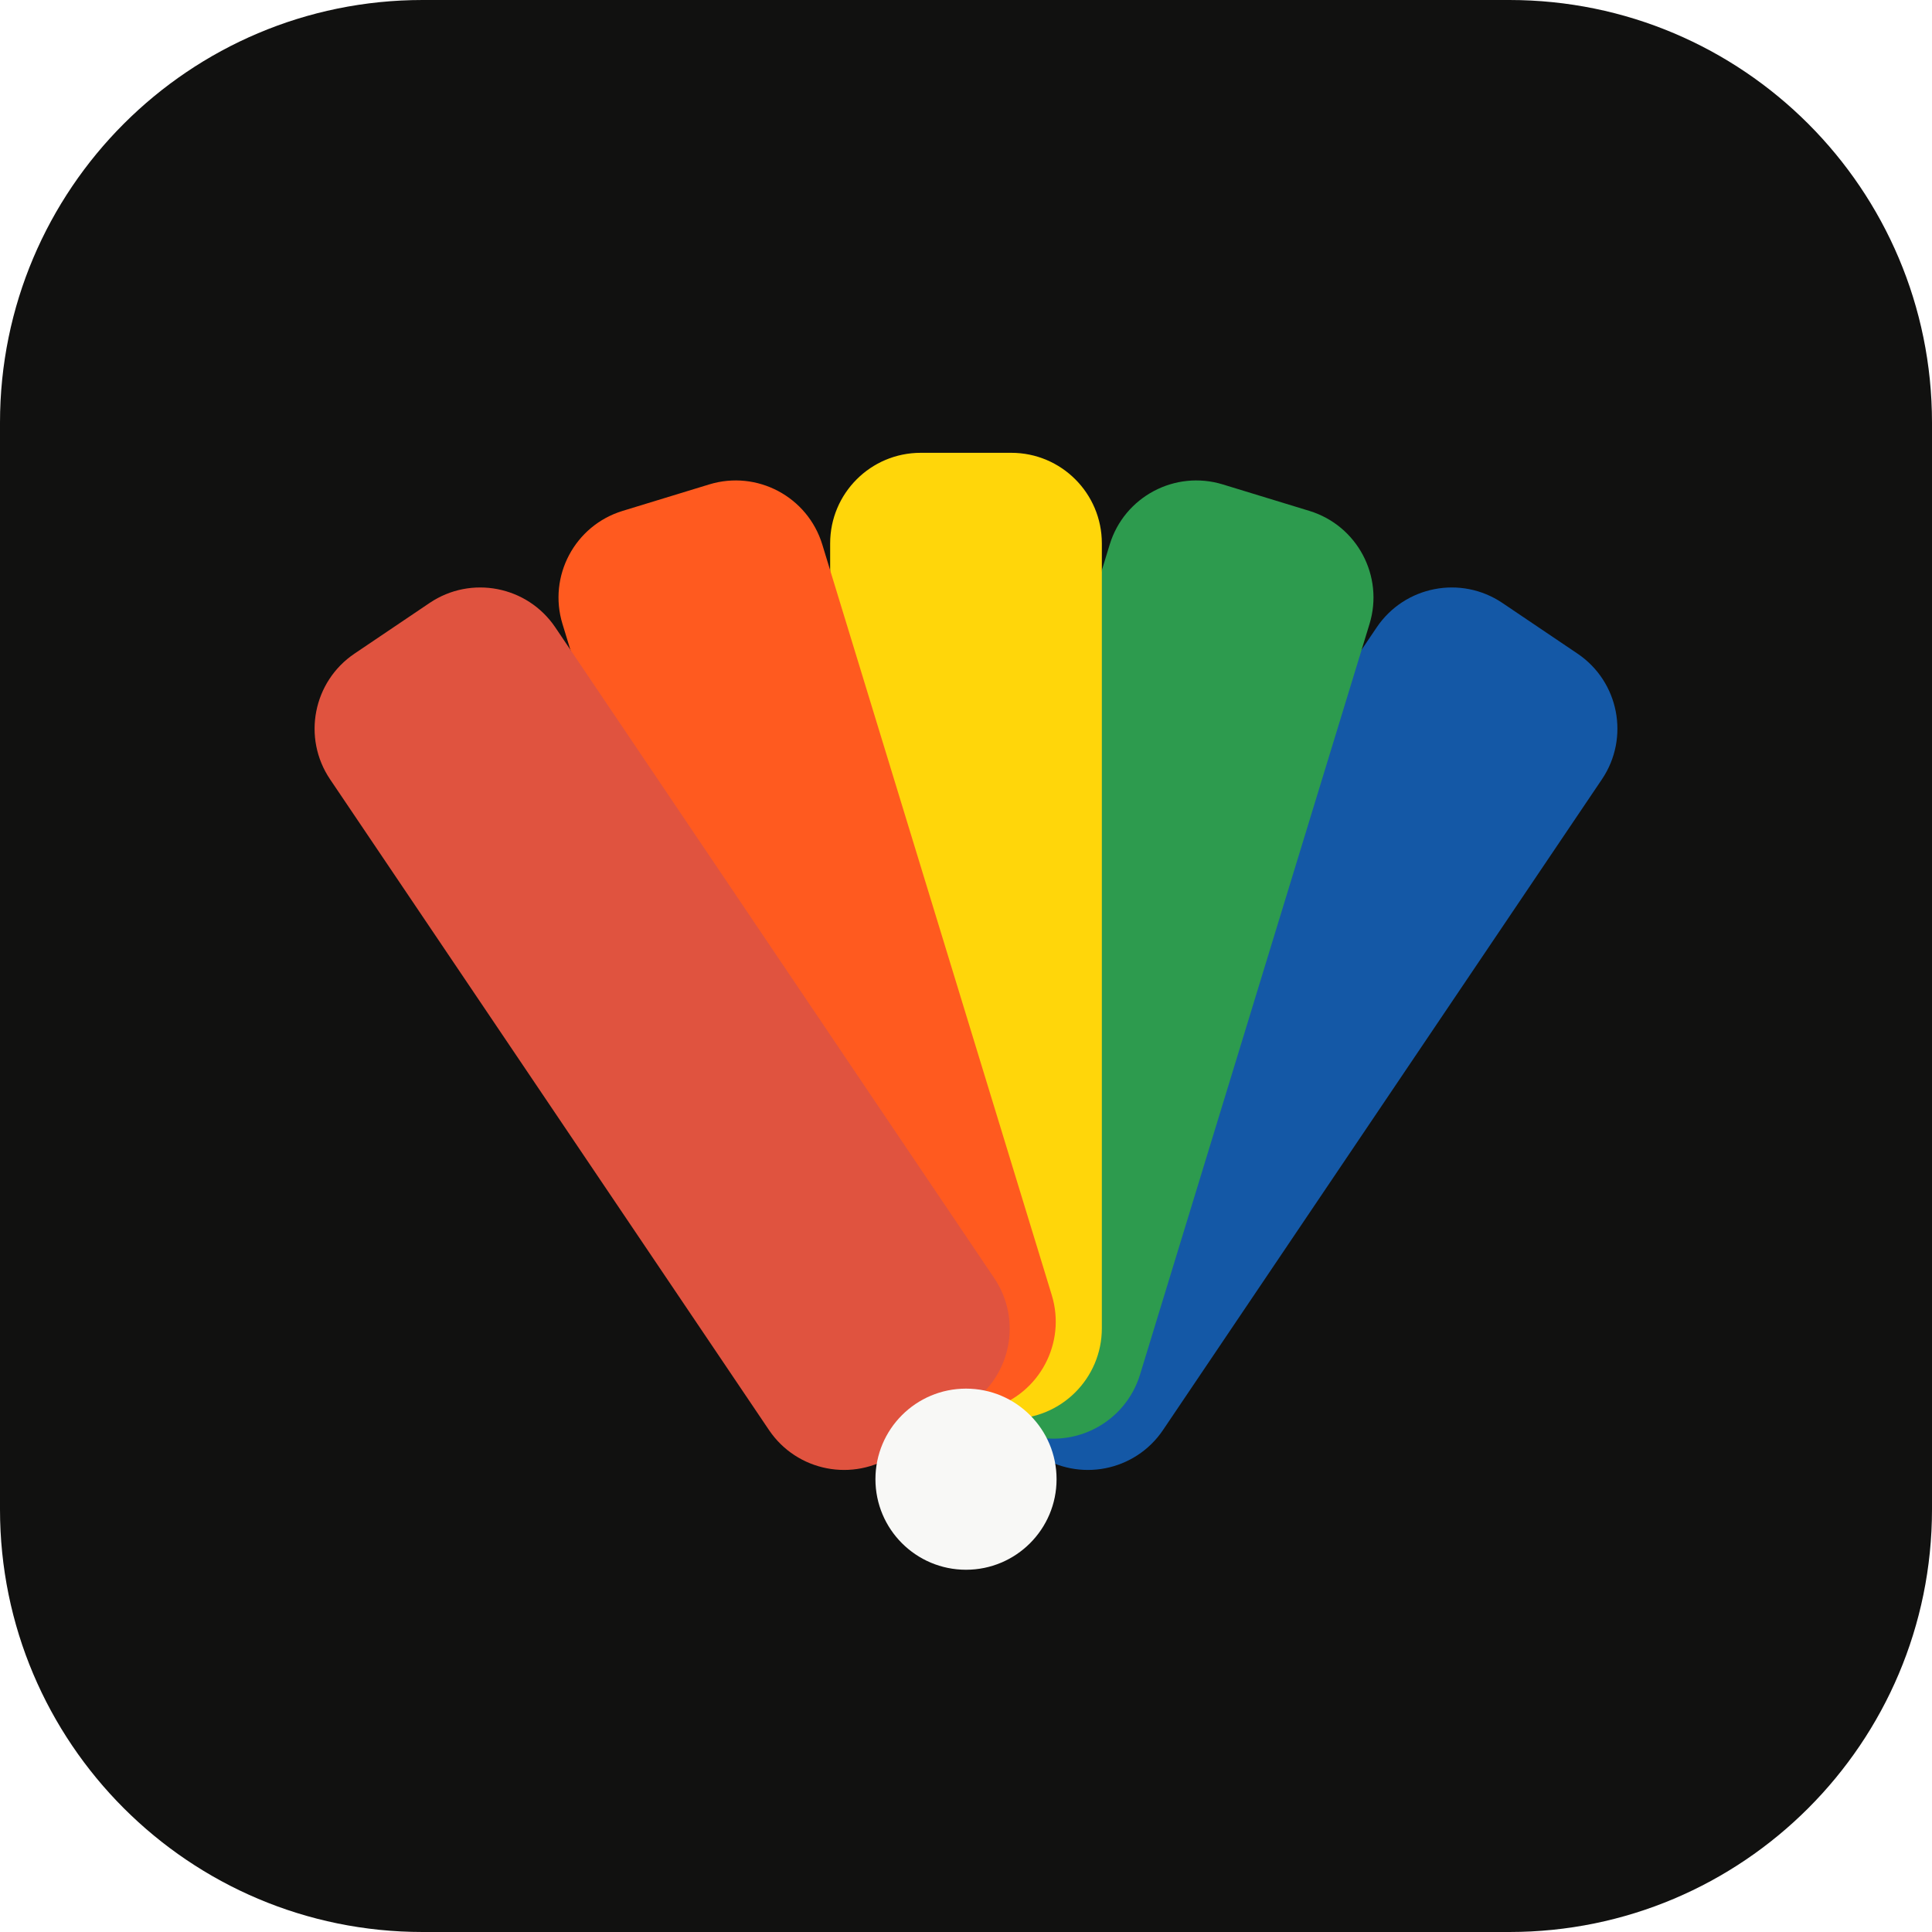
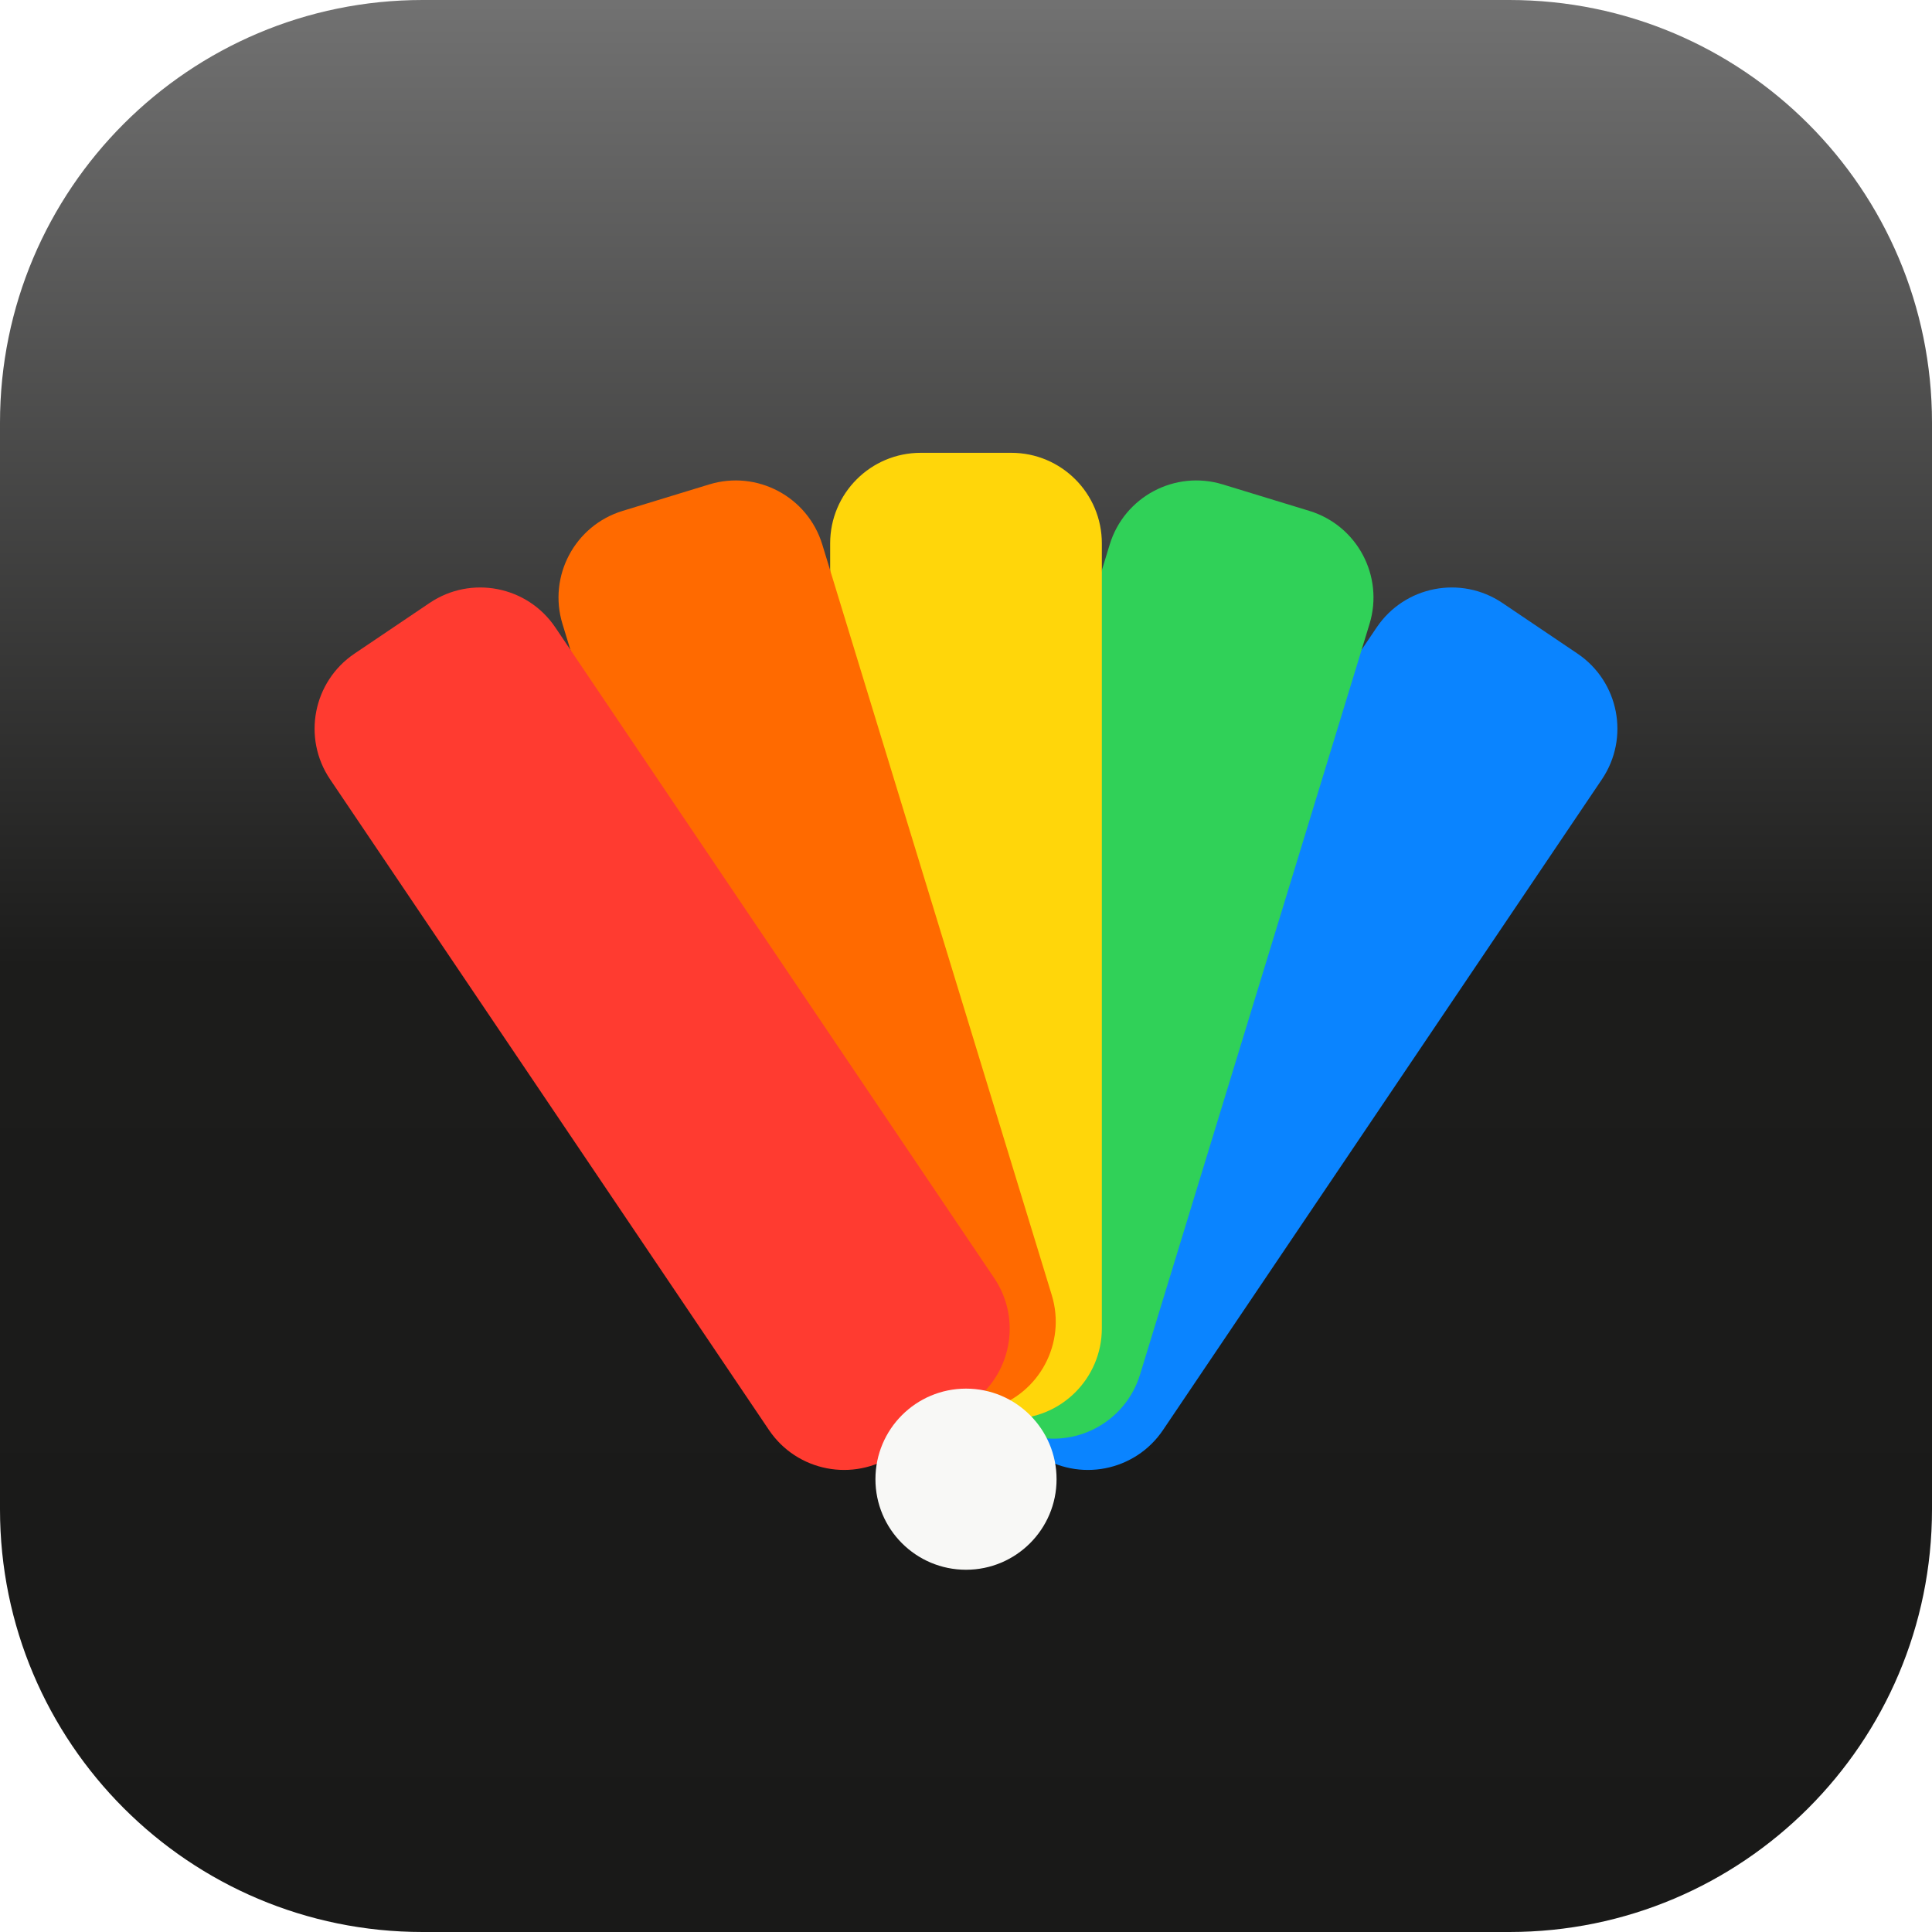
<svg xmlns="http://www.w3.org/2000/svg" viewBox="0 0 64 64">
-   <rect width="64" height="64" rx="14" fill="#111110" />
+   <defs>
+     <linearGradient id="mark-palette" x1="0" y1="0" x2="0" y2="1">
+       <stop offset="0" stop-color="#727272" />
+       <stop offset=".5" stop-color="#1c1c1b" />
+       <stop offset="1" stop-color="#191918" />
+     </linearGradient>
+   </defs>
+   <rect width="64" height="64" rx="14" fill="url(#mark-palette)" />
  <g transform="translate(32 49)">
-     <rect x="-4.5" y="-34" width="9" height="32" rx="3" fill="#1458a6" transform="rotate(34)" />
-     <rect x="-4.5" y="-34" width="9" height="32" rx="3" fill="#2d9b4e" transform="rotate(17)" />
+     <rect x="-4.5" y="-34" width="9" height="32" rx="3" fill="#0a84ff" transform="rotate(34)" />
+     <rect x="-4.5" y="-34" width="9" height="32" rx="3" fill="#30d158" transform="rotate(17)" />
    <rect x="-4.5" y="-34" width="9" height="32" rx="3" fill="#ffd60a" />
-     <rect x="-4.5" y="-34" width="9" height="32" rx="3" fill="#ff5a1f" transform="rotate(-17)" />
-     <rect x="-4.5" y="-34" width="9" height="32" rx="3" fill="#e0533f" transform="rotate(-34)" />
+     <rect x="-4.5" y="-34" width="9" height="32" rx="3" fill="#ff6a00" transform="rotate(-17)" />
+     <rect x="-4.5" y="-34" width="9" height="32" rx="3" fill="#ff3b30" transform="rotate(-34)" />
    <circle r="3" fill="#f8f8f6" />
  </g>
</svg>
